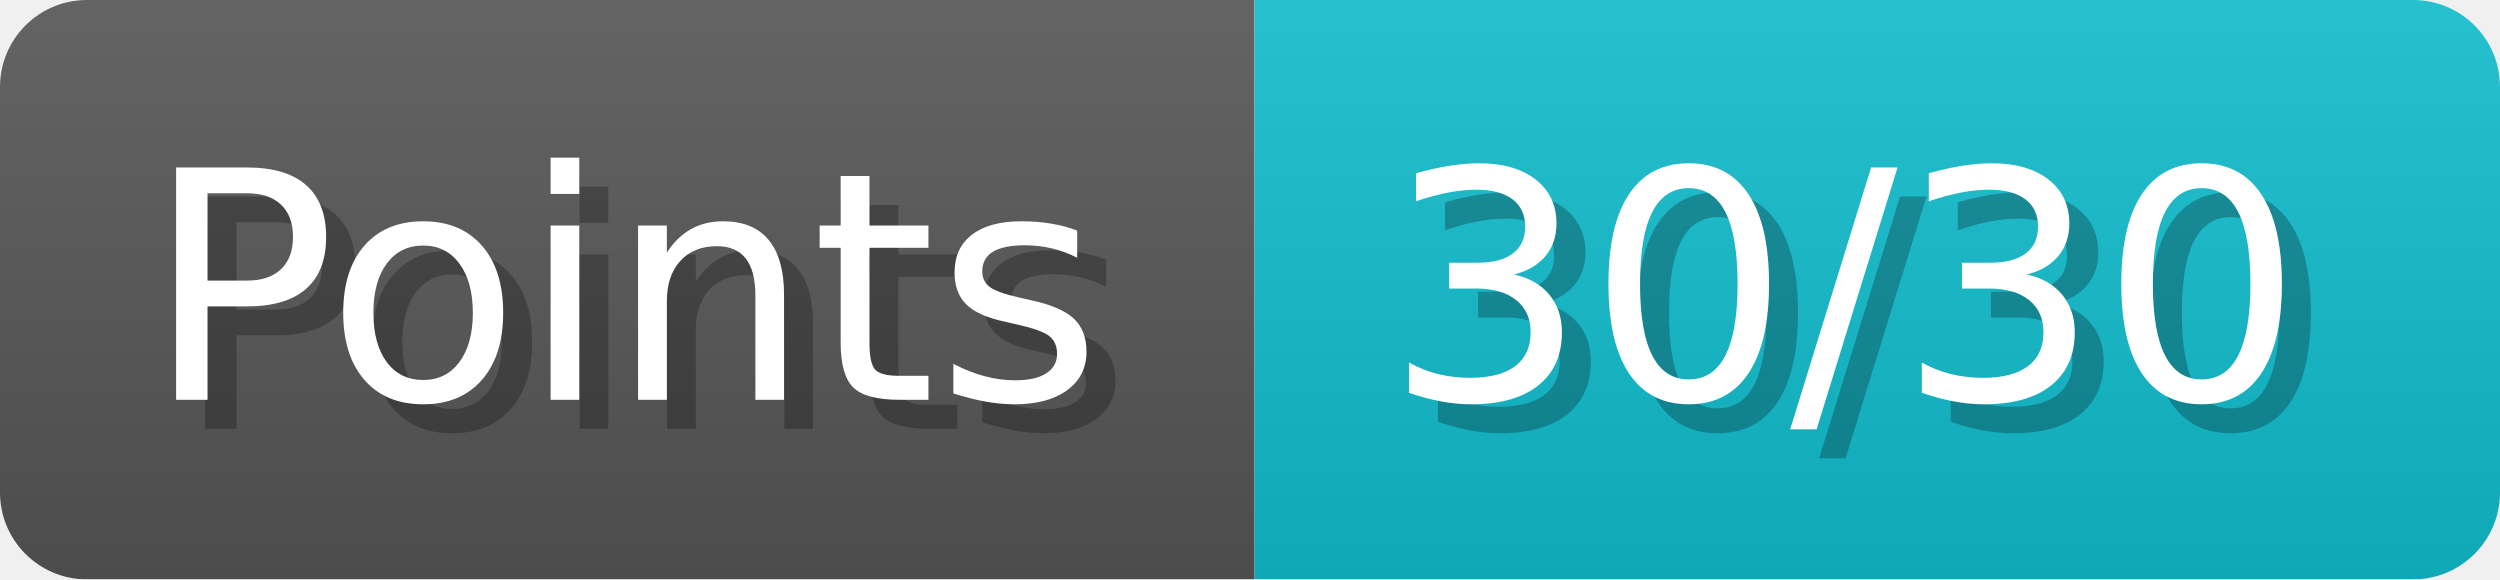
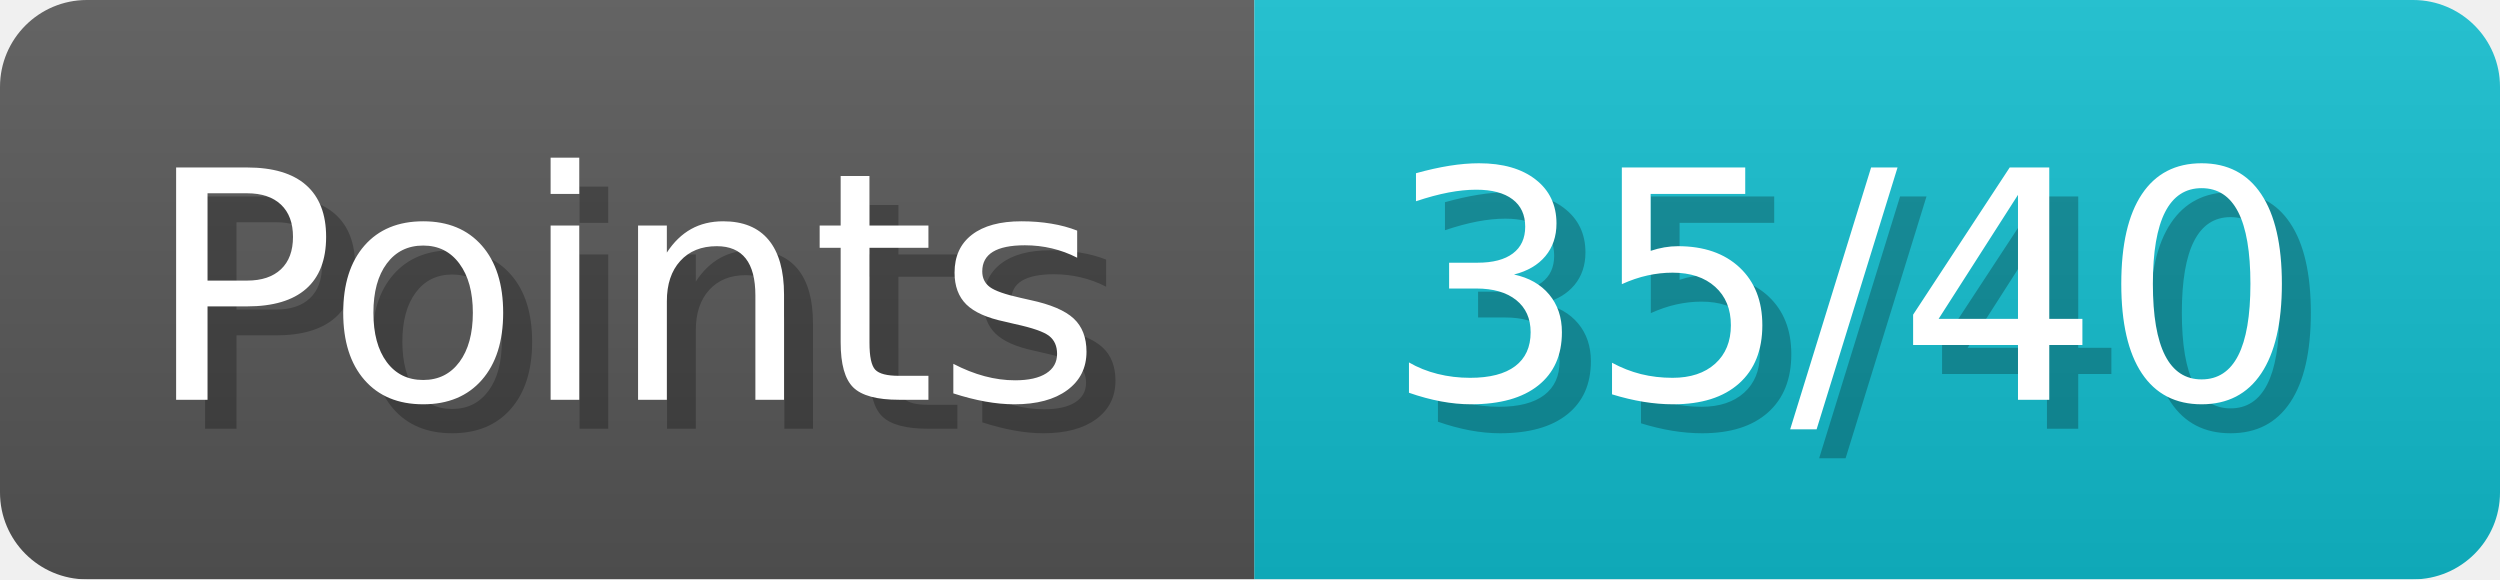
- <svg xmlns="http://www.w3.org/2000/svg" width="86.3" height="20" viewBox="0 0 863 200" role="img" aria-label="Points: 30/30">
+ <svg xmlns="http://www.w3.org/2000/svg" width="86.3" height="20" viewBox="0 0 863 200" role="img" aria-label="Points: 35/40">
  <linearGradient id="a" x2="0" y2="100%">
    <stop offset="0" stop-opacity=".1" stop-color="#EEE" />
    <stop offset="1" stop-opacity=".1" />
  </linearGradient>
  <mask id="m">
    <rect width="863" height="200" rx="30" fill="#FFF" />
  </mask>
  <g mask="url(#m)">
    <rect width="433" height="200" fill="#555" />
    <rect width="430" height="200" fill="#1BC" x="433" />
    <rect width="863" height="200" fill="url(#a)" />
  </g>
  <g aria-hidden="true" fill="#fff" text-anchor="start" font-family="Verdana,DejaVu Sans,sans-serif" font-size="110">
    <text x="60" y="148" textLength="333" fill="#000" opacity="0.25">Points</text>
    <text x="50" y="138" textLength="333">Points</text>
-     <text x="488" y="148" textLength="330" fill="#000" opacity="0.25">30/30</text>
-     <text x="478" y="138" textLength="330">30/30</text>
+     <text x="488" y="148" textLength="330" fill="#000" opacity="0.25">35/40</text>
+     <text x="478" y="138" textLength="330">35/40</text>
  </g>
</svg>
